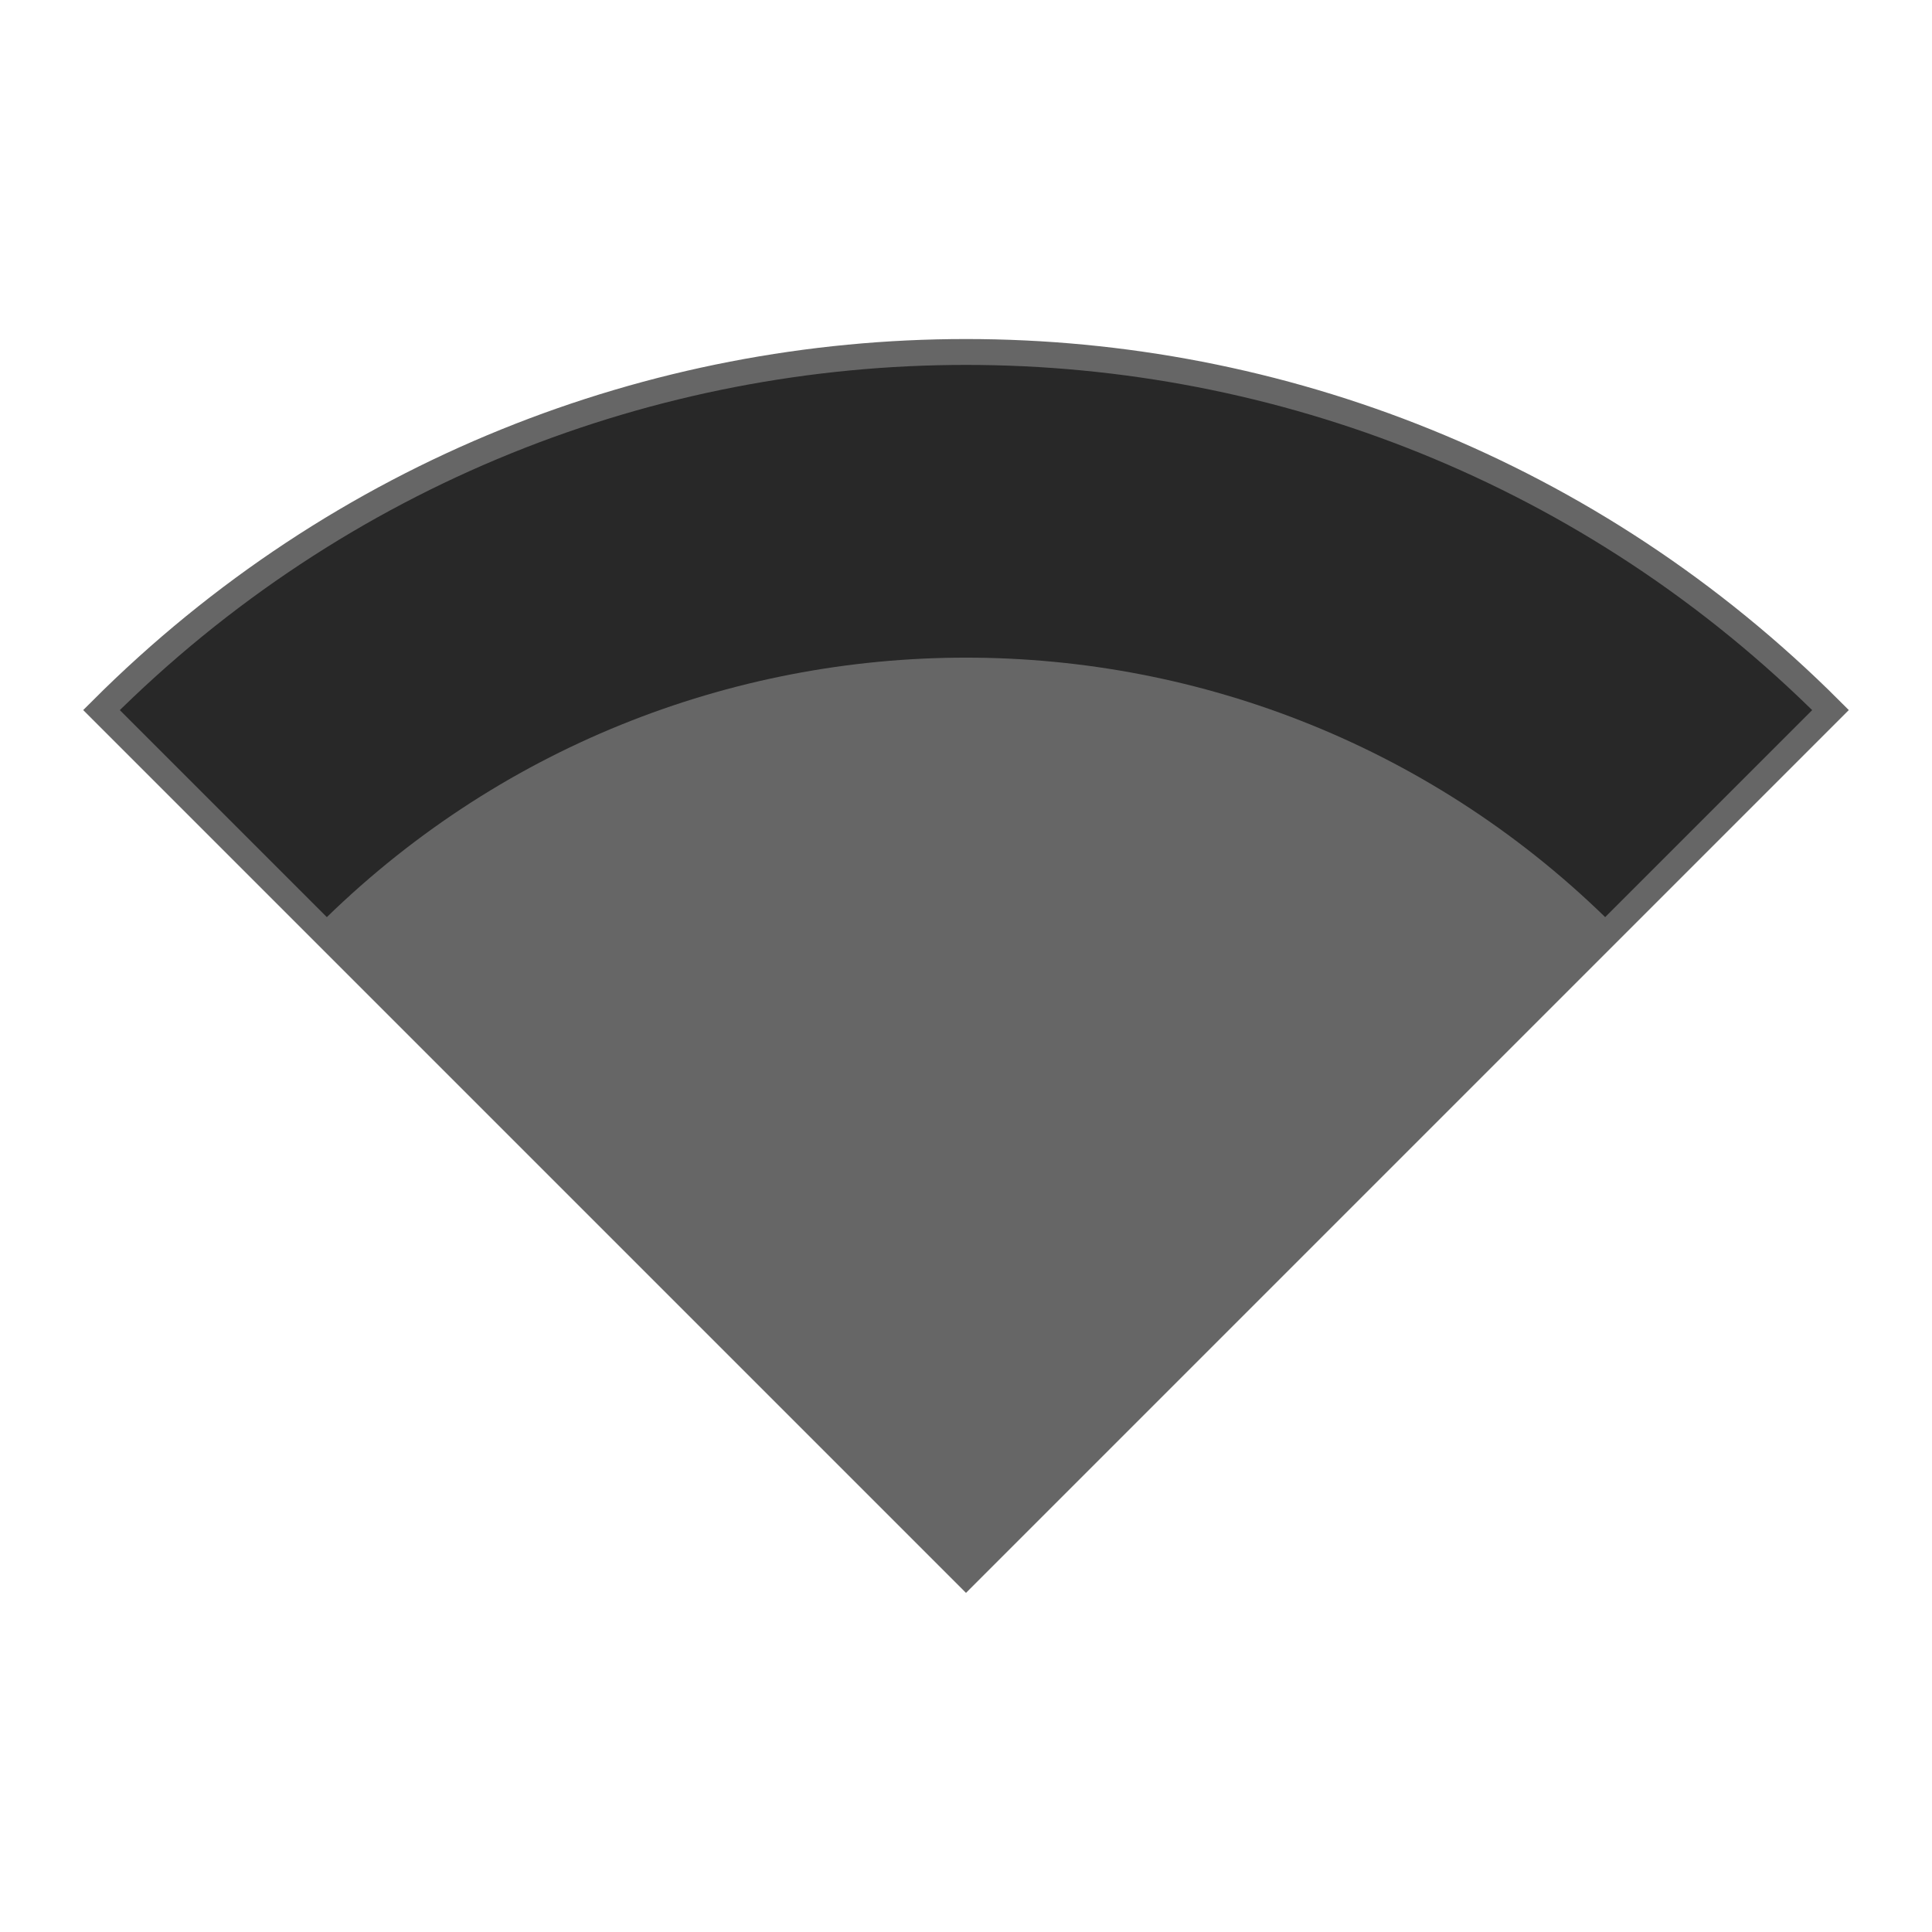
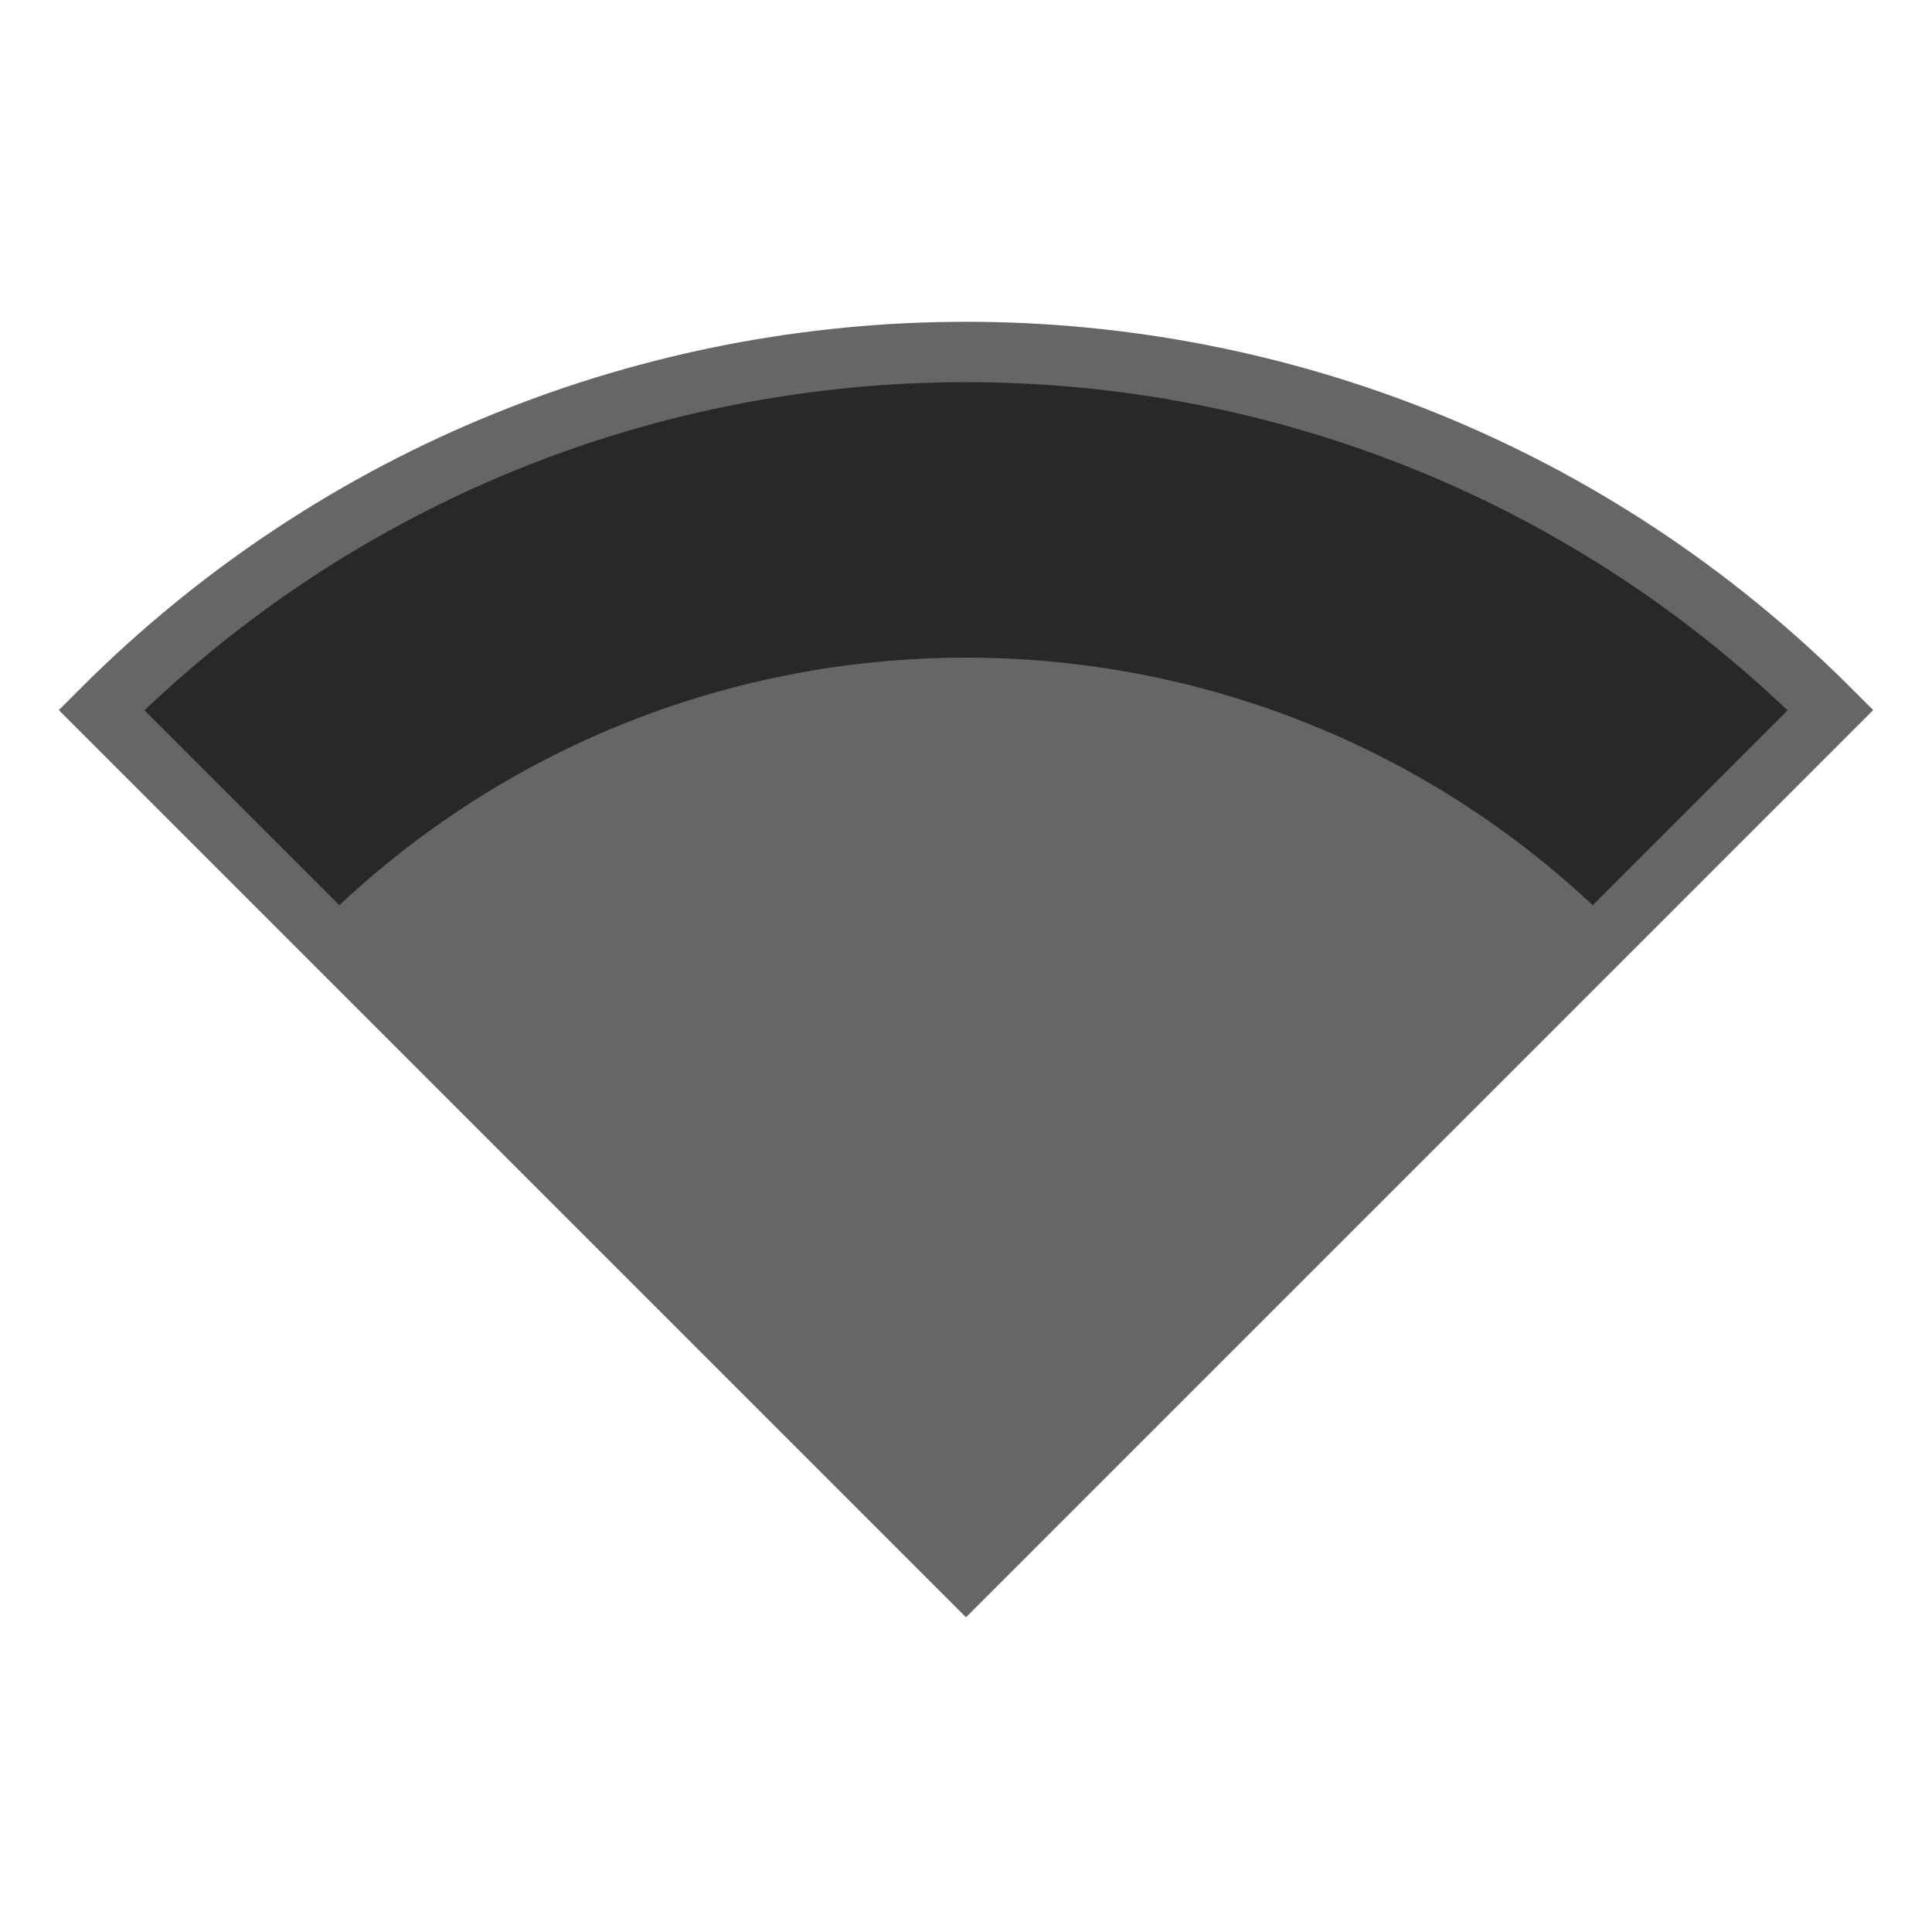
<svg xmlns="http://www.w3.org/2000/svg" width="64" height="64" viewBox="0 0 64 64" version="1.1" id="svg5">
-   <path style="fill:#282828;fill-opacity:1;stroke:#666666;stroke-width:0.857;stroke-dasharray:none;stroke-opacity:1" id="path167-3" d="m 3.362,23.522 a 40.5,40.5 0 0 1 57.276,-1e-6 L 32,52.16 Z" />
+   <path style="fill:#282828;fill-opacity:1;stroke:#666666;stroke-width:2;stroke-dasharray:none;stroke-opacity:1" id="path167-3" d="m 3.362,23.522 a 40.5,40.5 0 0 1 57.276,-1e-6 L 32,52.16 Z" />
  <path style="fill:#666666;fill-opacity:1;stroke-width:0.116" id="path167-3-6" d="m 10.522,30.682 a 30.375,30.375 0 0 1 42.957,-1e-6 L 32,52.16 Z" />
</svg>
